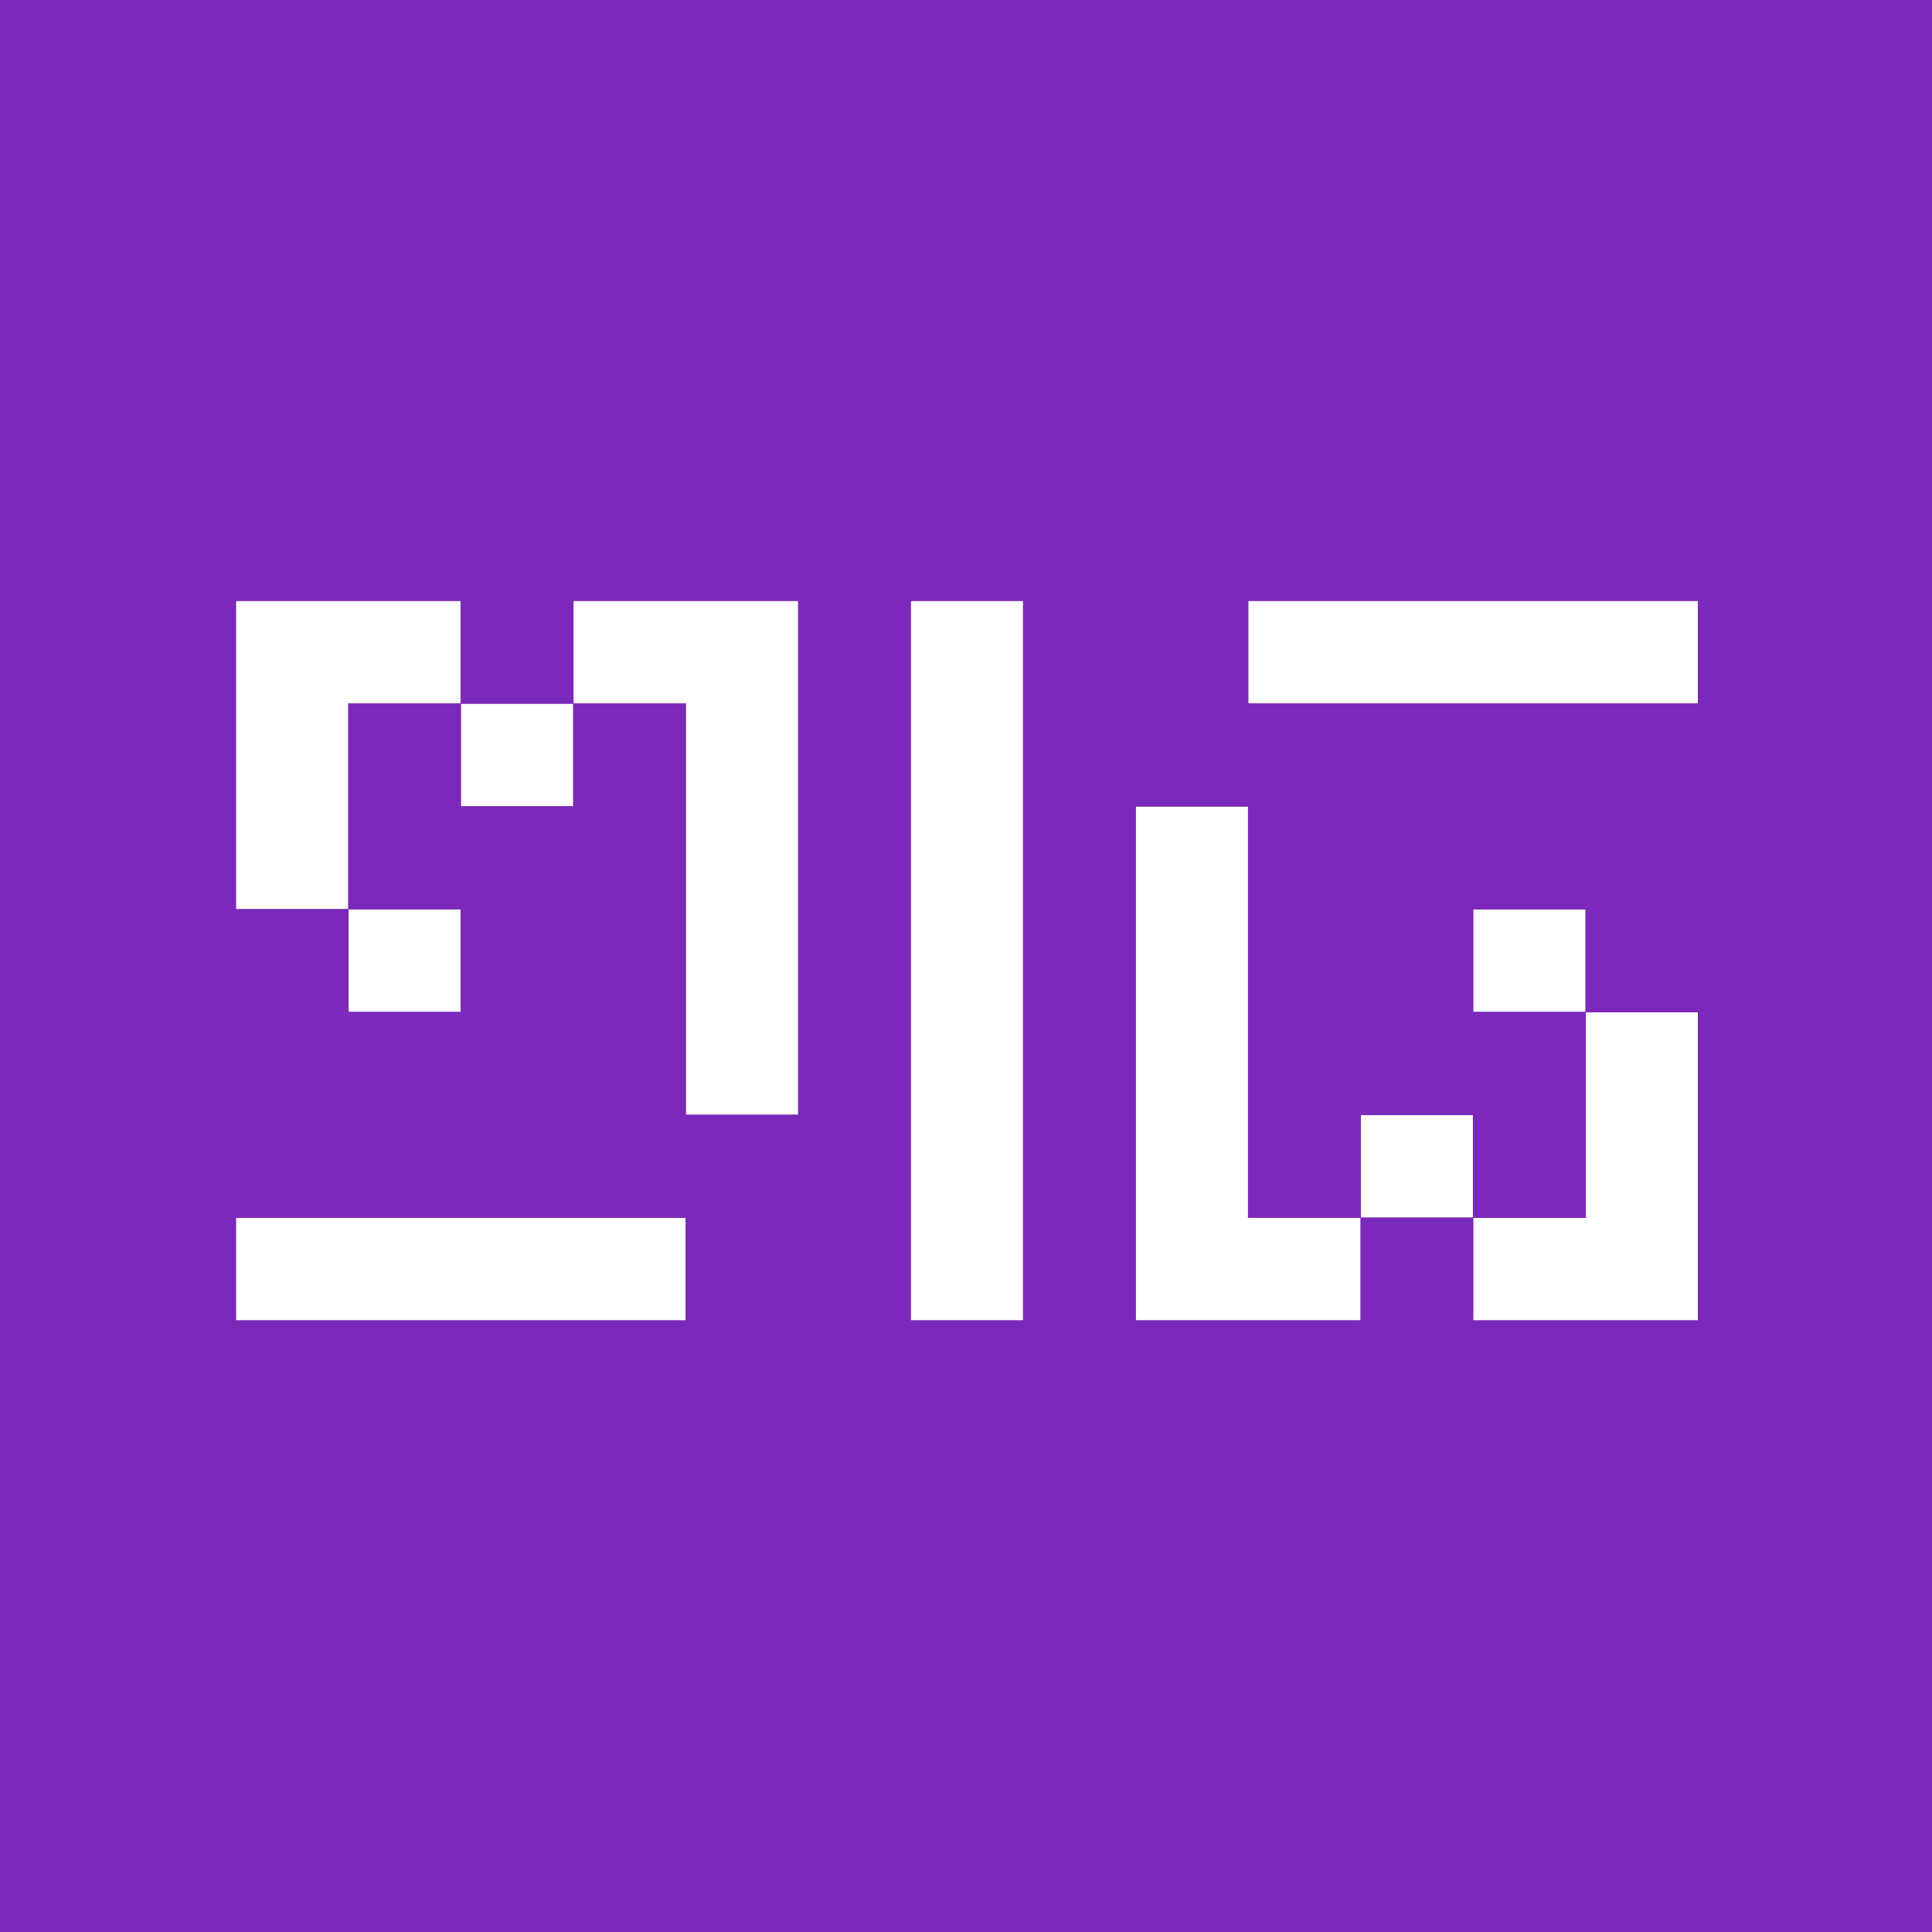
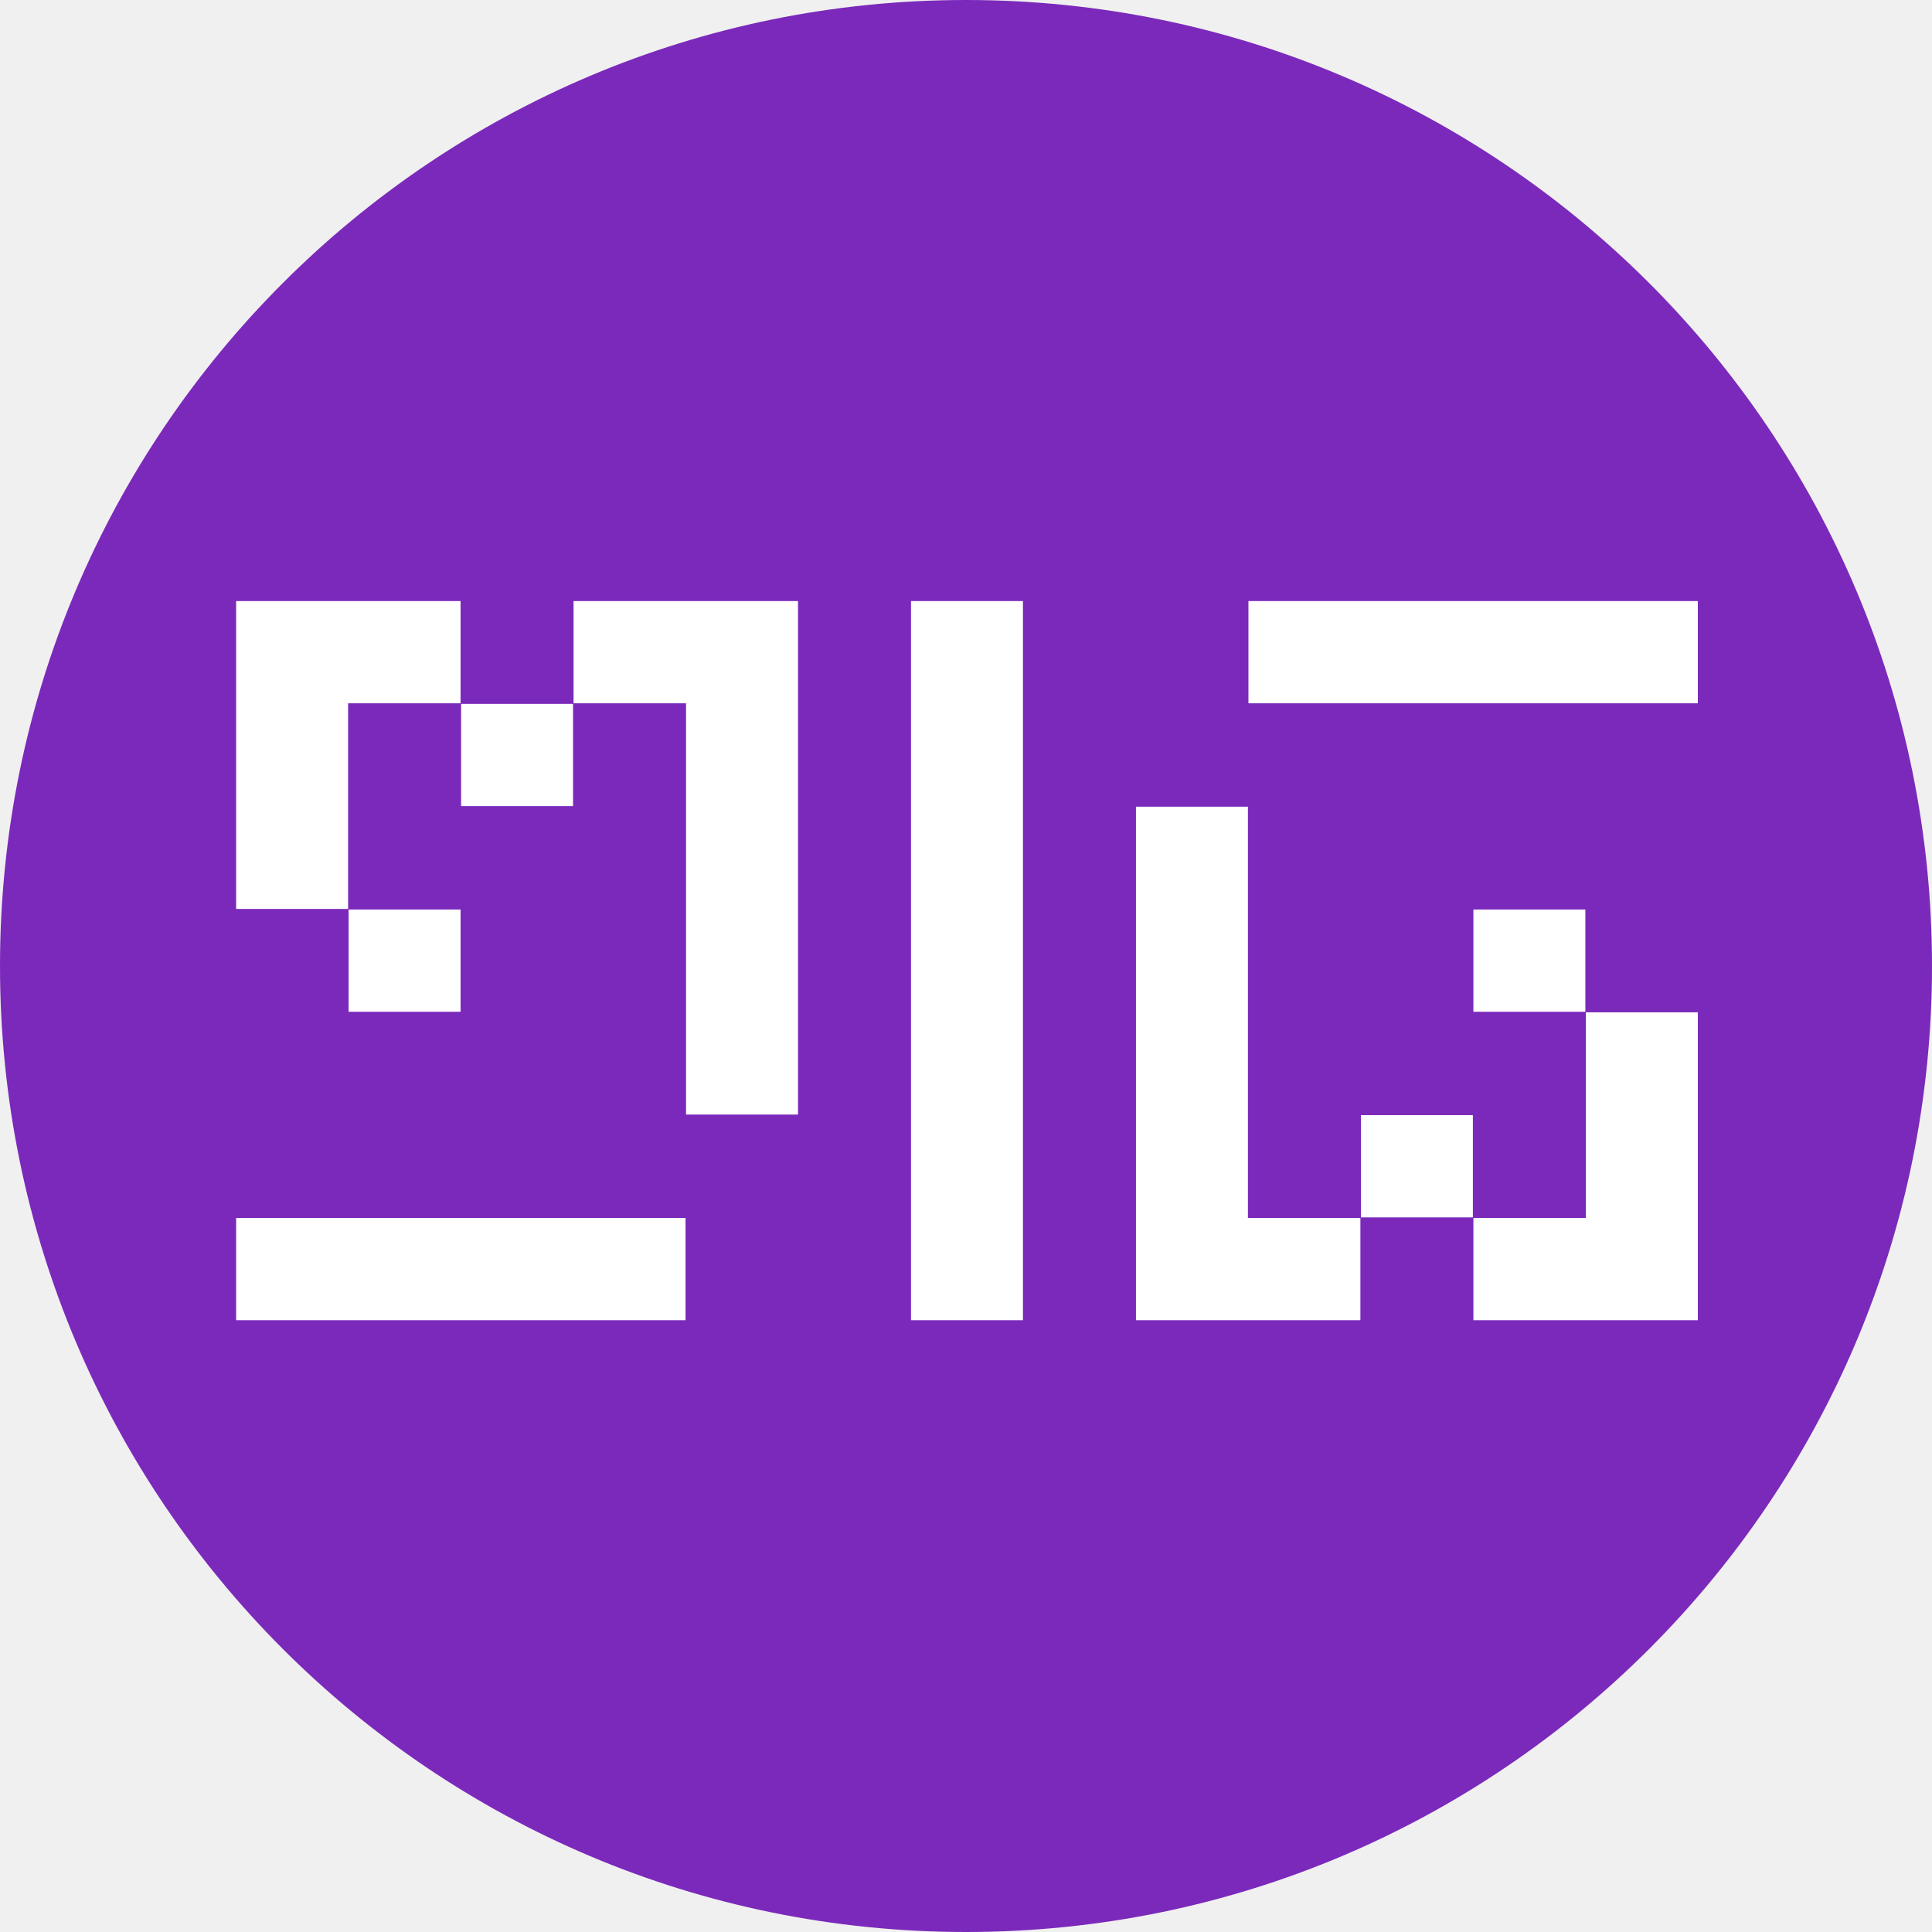
<svg xmlns="http://www.w3.org/2000/svg" width="180" height="180" viewBox="0 0 180 180" fill="none">
-   <rect width="180" height="180" fill="#7B29BB" />
+   <rect width="180" height="180" rx="90" fill="#7B29BB" />
  <path fill-rule="evenodd" clip-rule="evenodd" d="M22 65.579V75.105V75.158V84.684H32.431V75.158V75.105V65.579V65.525H32.479H42.91V56H32.479H32.431H22V65.525V65.579Z" fill="white" />
  <path fill-rule="evenodd" clip-rule="evenodd" d="M42.959 65.579V75.105H53.389V65.579H42.959Z" fill="white" />
  <path fill-rule="evenodd" clip-rule="evenodd" d="M53.438 65.525H63.868H63.917V65.579V75.105V75.158V84.684V84.737V94.263V94.316V103.842H74.348V94.316V94.263V84.737V84.684V75.158V75.105V65.579V65.525V56H63.917H63.868H53.438V65.525Z" fill="white" />
  <path fill-rule="evenodd" clip-rule="evenodd" d="M42.91 84.737H32.479V94.263H42.91V84.737Z" fill="white" />
  <path fill-rule="evenodd" clip-rule="evenodd" d="M53.389 113.474H42.959H42.91H32.479H32.431H22V123H32.431H32.479H42.91H42.959H53.389H53.438H63.869V113.474H53.438H53.389Z" fill="white" />
  <path fill-rule="evenodd" clip-rule="evenodd" d="M84.876 94.316V103.842V103.895V113.421V113.474V123H95.306V113.474V113.421V103.895V103.842V94.316V94.263V84.737V84.684V75.158V75.105V65.579V65.525V56H84.876V65.525V65.579V75.105V75.158V84.684V84.737V94.263V94.316Z" fill="white" />
  <path fill-rule="evenodd" clip-rule="evenodd" d="M105.835 103.895V113.421V113.474V123H116.266H116.315H126.745V113.474H116.315H116.266V113.421V103.895V103.842V94.316V94.263V84.737V84.684V75.158H105.835V84.684V84.737V94.263V94.316V103.842V103.895Z" fill="white" />
  <path fill-rule="evenodd" clip-rule="evenodd" d="M126.793 103.895V113.421H137.224V103.895H126.793Z" fill="white" />
  <path fill-rule="evenodd" clip-rule="evenodd" d="M147.704 113.475H137.273V123H147.704H147.753H158.183V113.475V113.421V103.895V103.842V94.316H147.753V103.842V103.895V113.421V113.475H147.704Z" fill="white" />
  <path fill-rule="evenodd" clip-rule="evenodd" d="M137.273 94.263H147.704V84.737H137.273V94.263Z" fill="white" />
  <path fill-rule="evenodd" clip-rule="evenodd" d="M137.273 65.525H147.704H147.753H158.183V56H147.753H147.704H137.273H137.224H126.794H126.745H116.314V65.525H126.745H126.794H137.224H137.273Z" fill="white" />
</svg>
